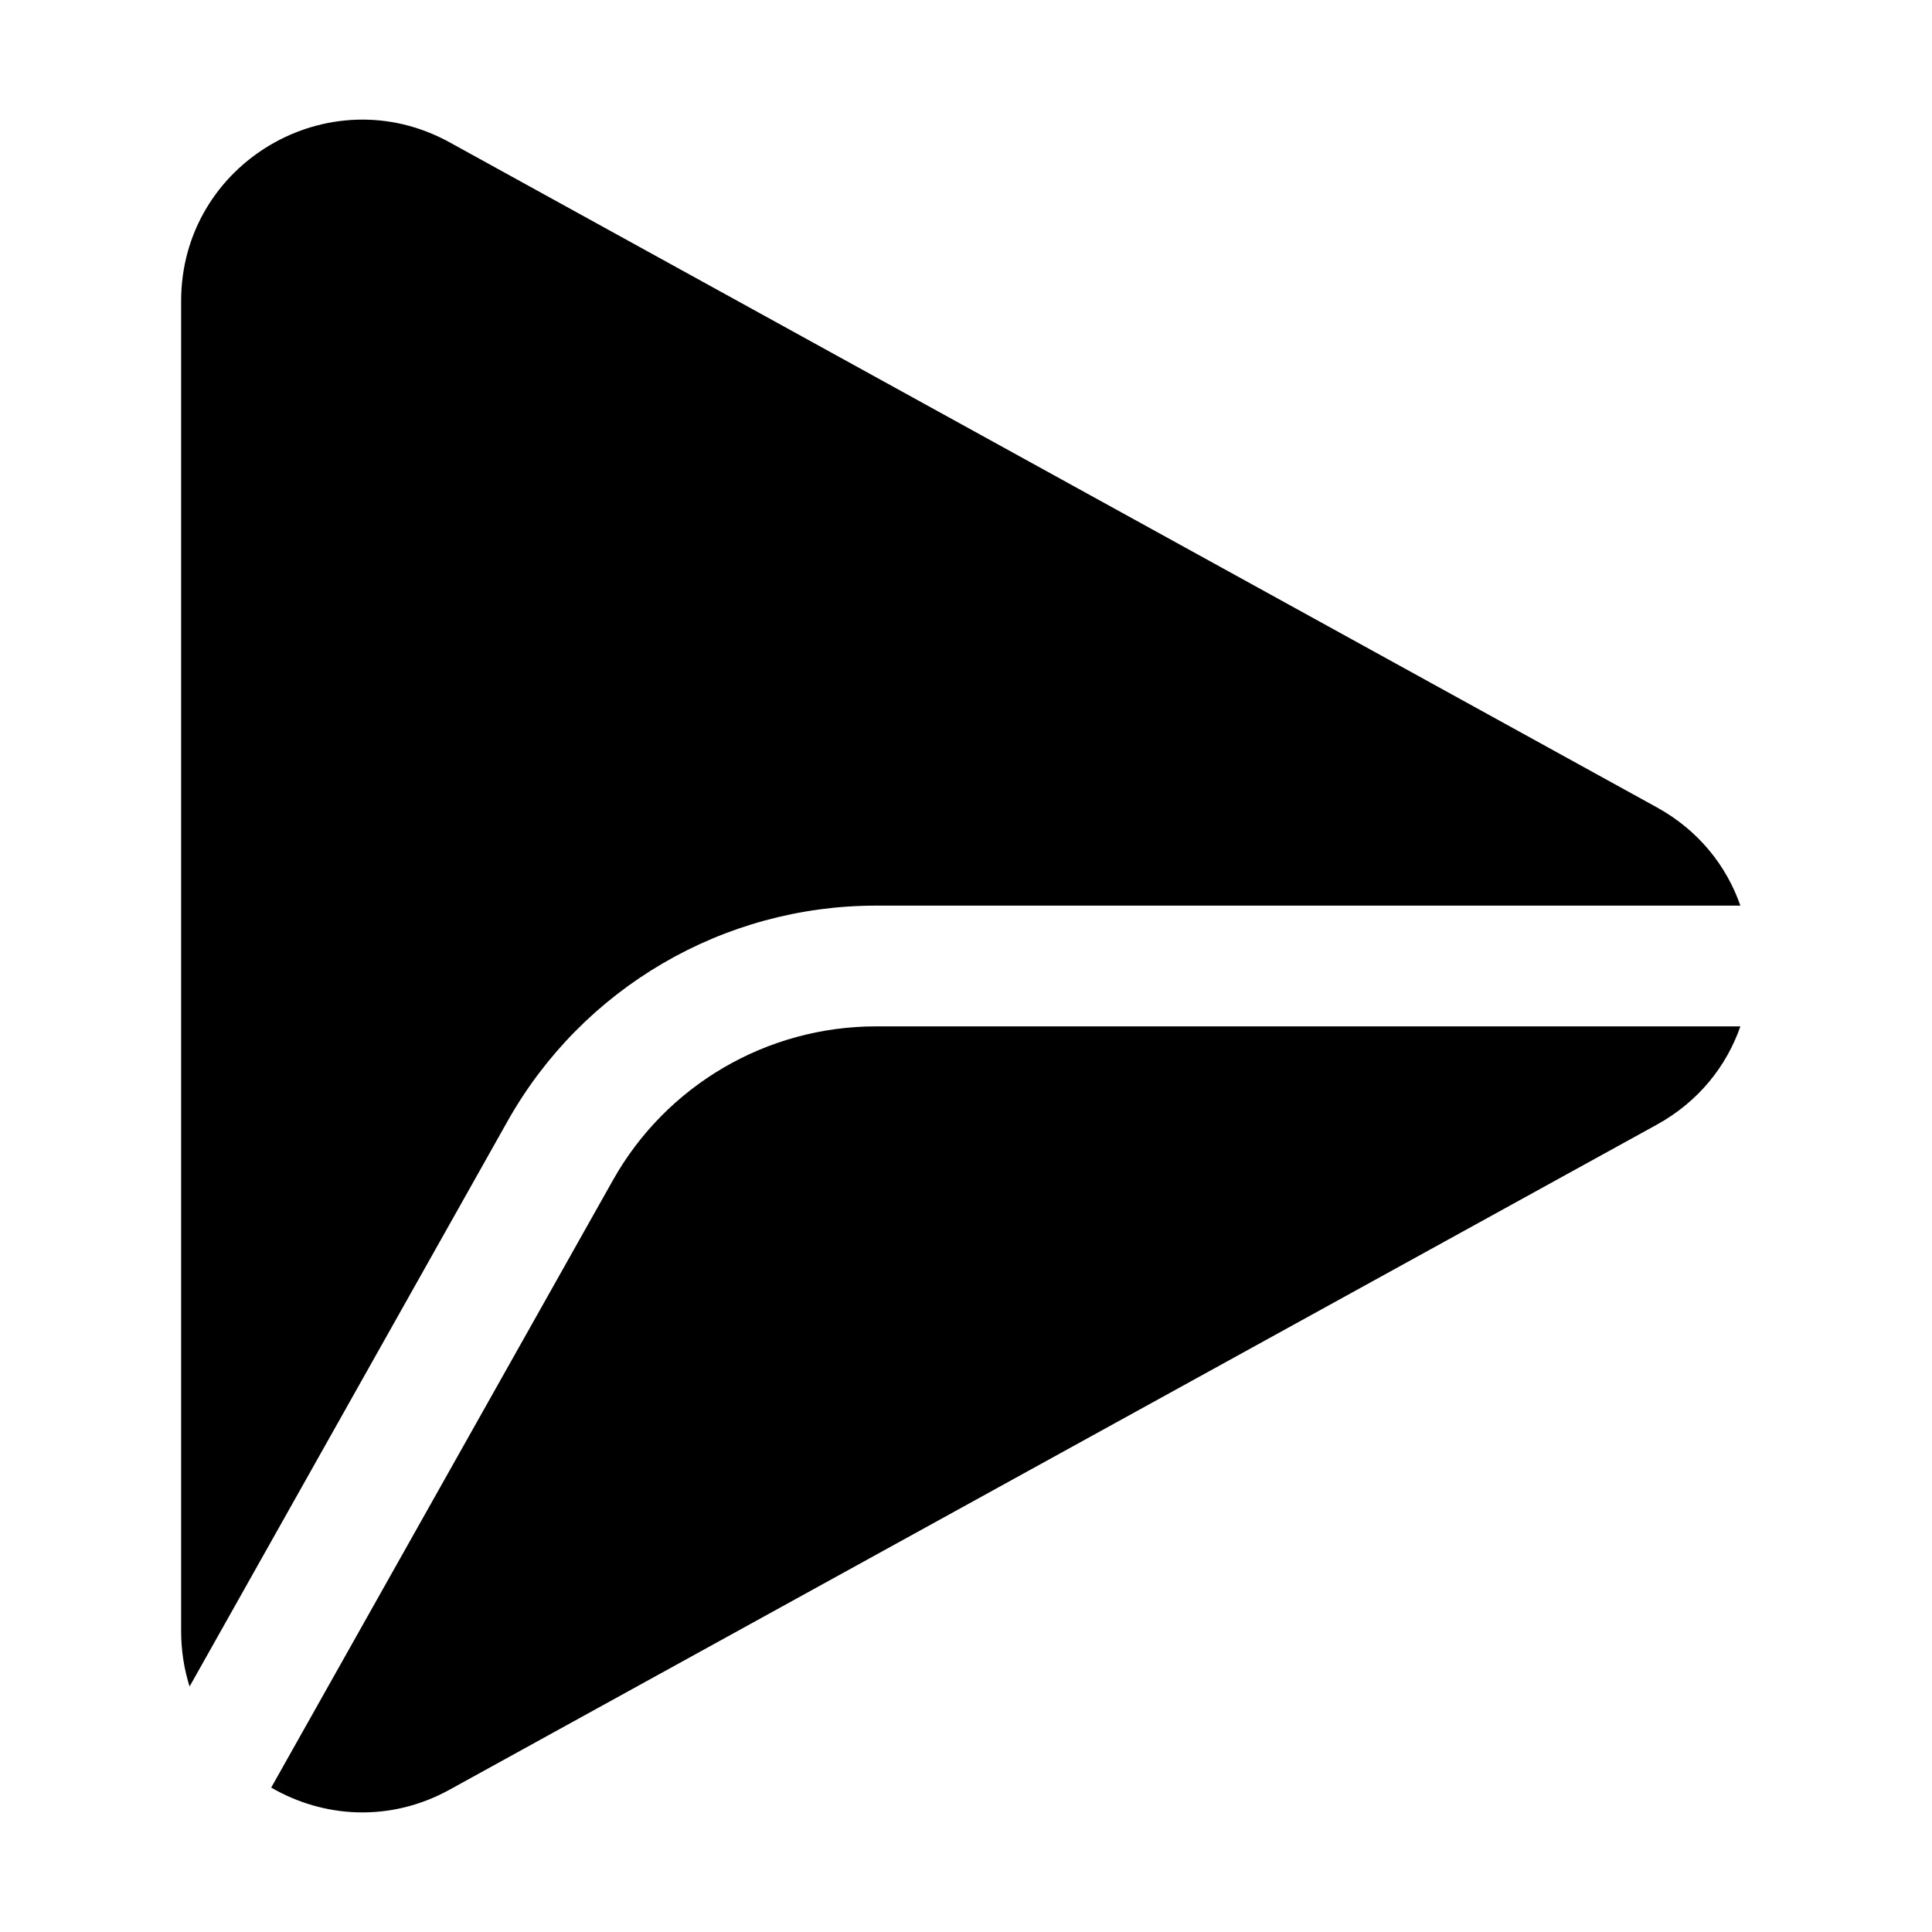
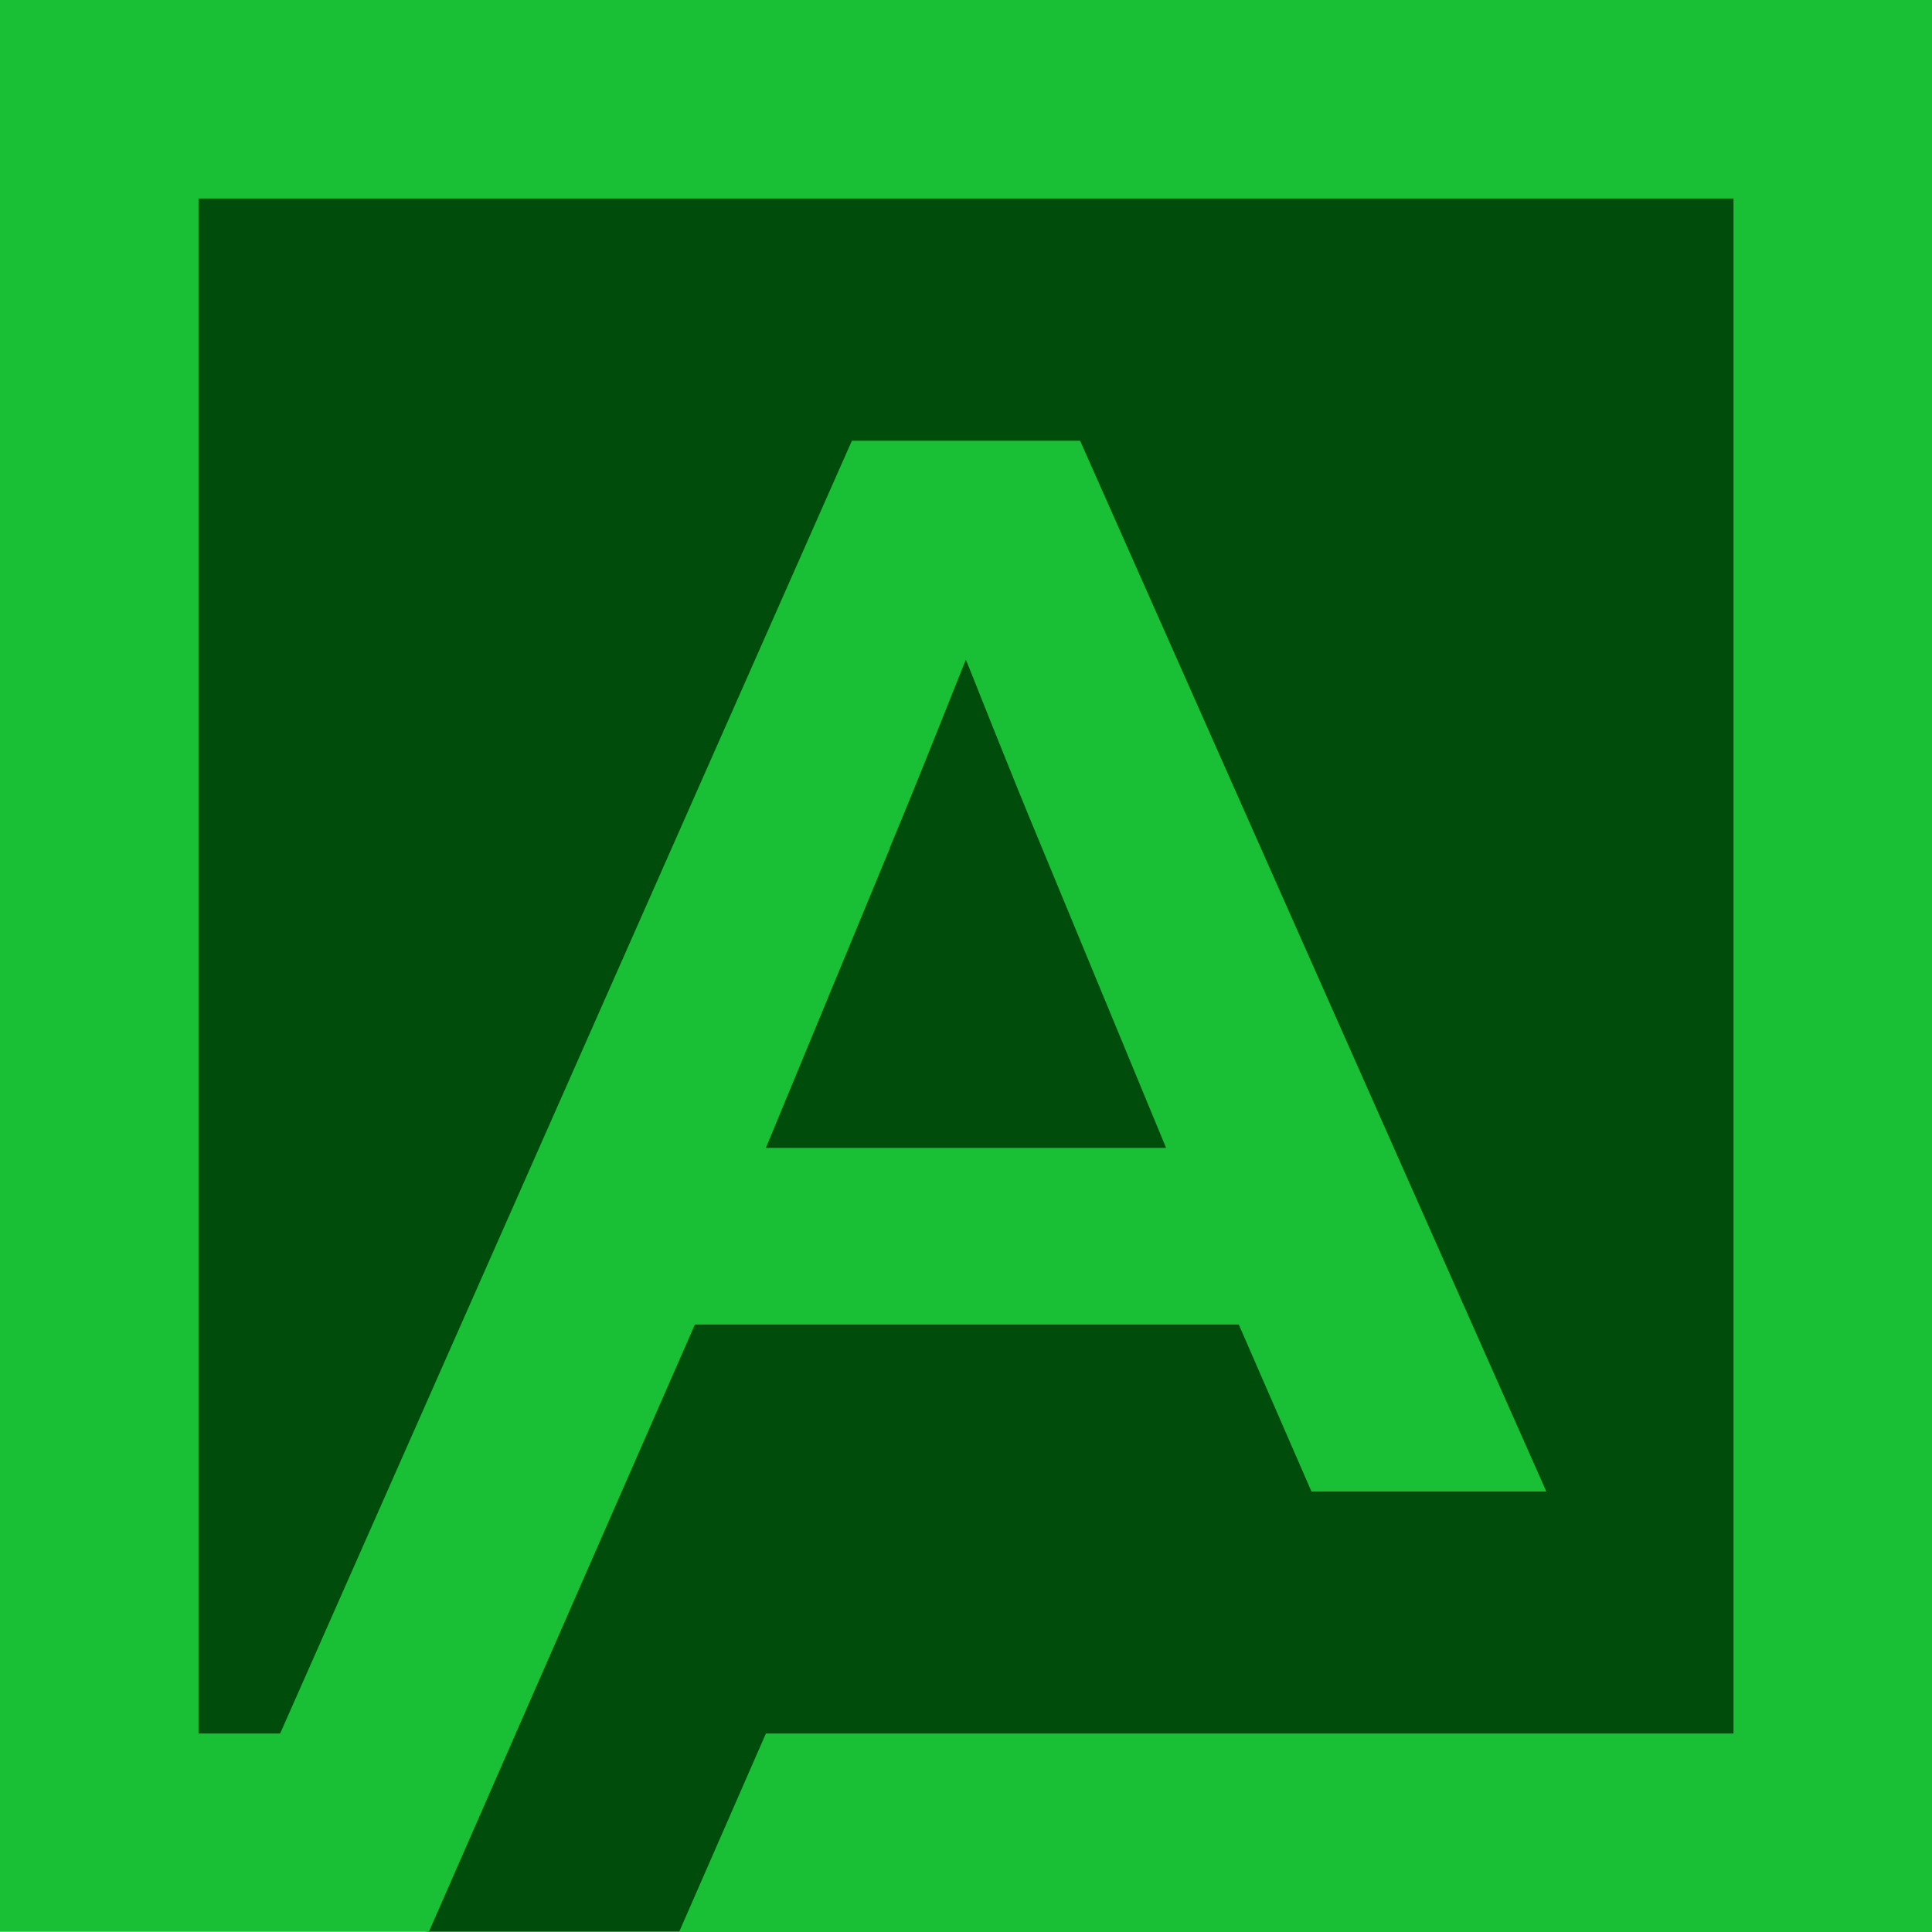
- <svg xmlns="http://www.w3.org/2000/svg" width="16" height="16" viewBox="0 0 16 16">
-   <path d="M1.5 2.493C1.5 1.351 2.724 0.628 3.724 1.179L13.721 6.686C14.068 6.877 14.299 7.172 14.413 7.5H7.255C5.99 7.5 4.824 8.182 4.204 9.284L1.57 13.967C1.525 13.824 1.5 13.67 1.5 13.507V2.493Z" />
-   <path d="M2.246 14.804C2.676 15.054 3.227 15.095 3.724 14.821L13.721 9.314C14.068 9.123 14.299 8.828 14.413 8.5H7.255C6.351 8.5 5.518 8.987 5.076 9.774L2.246 14.804Z" />
+ <svg xmlns="http://www.w3.org/2000/svg" viewBox="0 0 16 16">
+   <path d="M0.531 0.545L0.618 15.654L3.552 15.998H5.622L15.563 15.746V0.499L0.531 0.545Z" fill="#004C0B" />
+   <path d="M0 0V15.998H3.552L5.755 10.969H10.259L10.861 12.352H12.806L8.945 3.65H7.055L2.32 14.356H1.644V1.644H14.356V14.356H6.343L5.624 16H16V0H0ZM7.369 7.021C7.644 6.364 7.985 5.491 7.999 5.464C8.013 5.491 8.354 6.364 8.629 7.021L9.657 9.506H6.343L7.371 7.021H7.369Z" fill="#19BF34" />
</svg>
